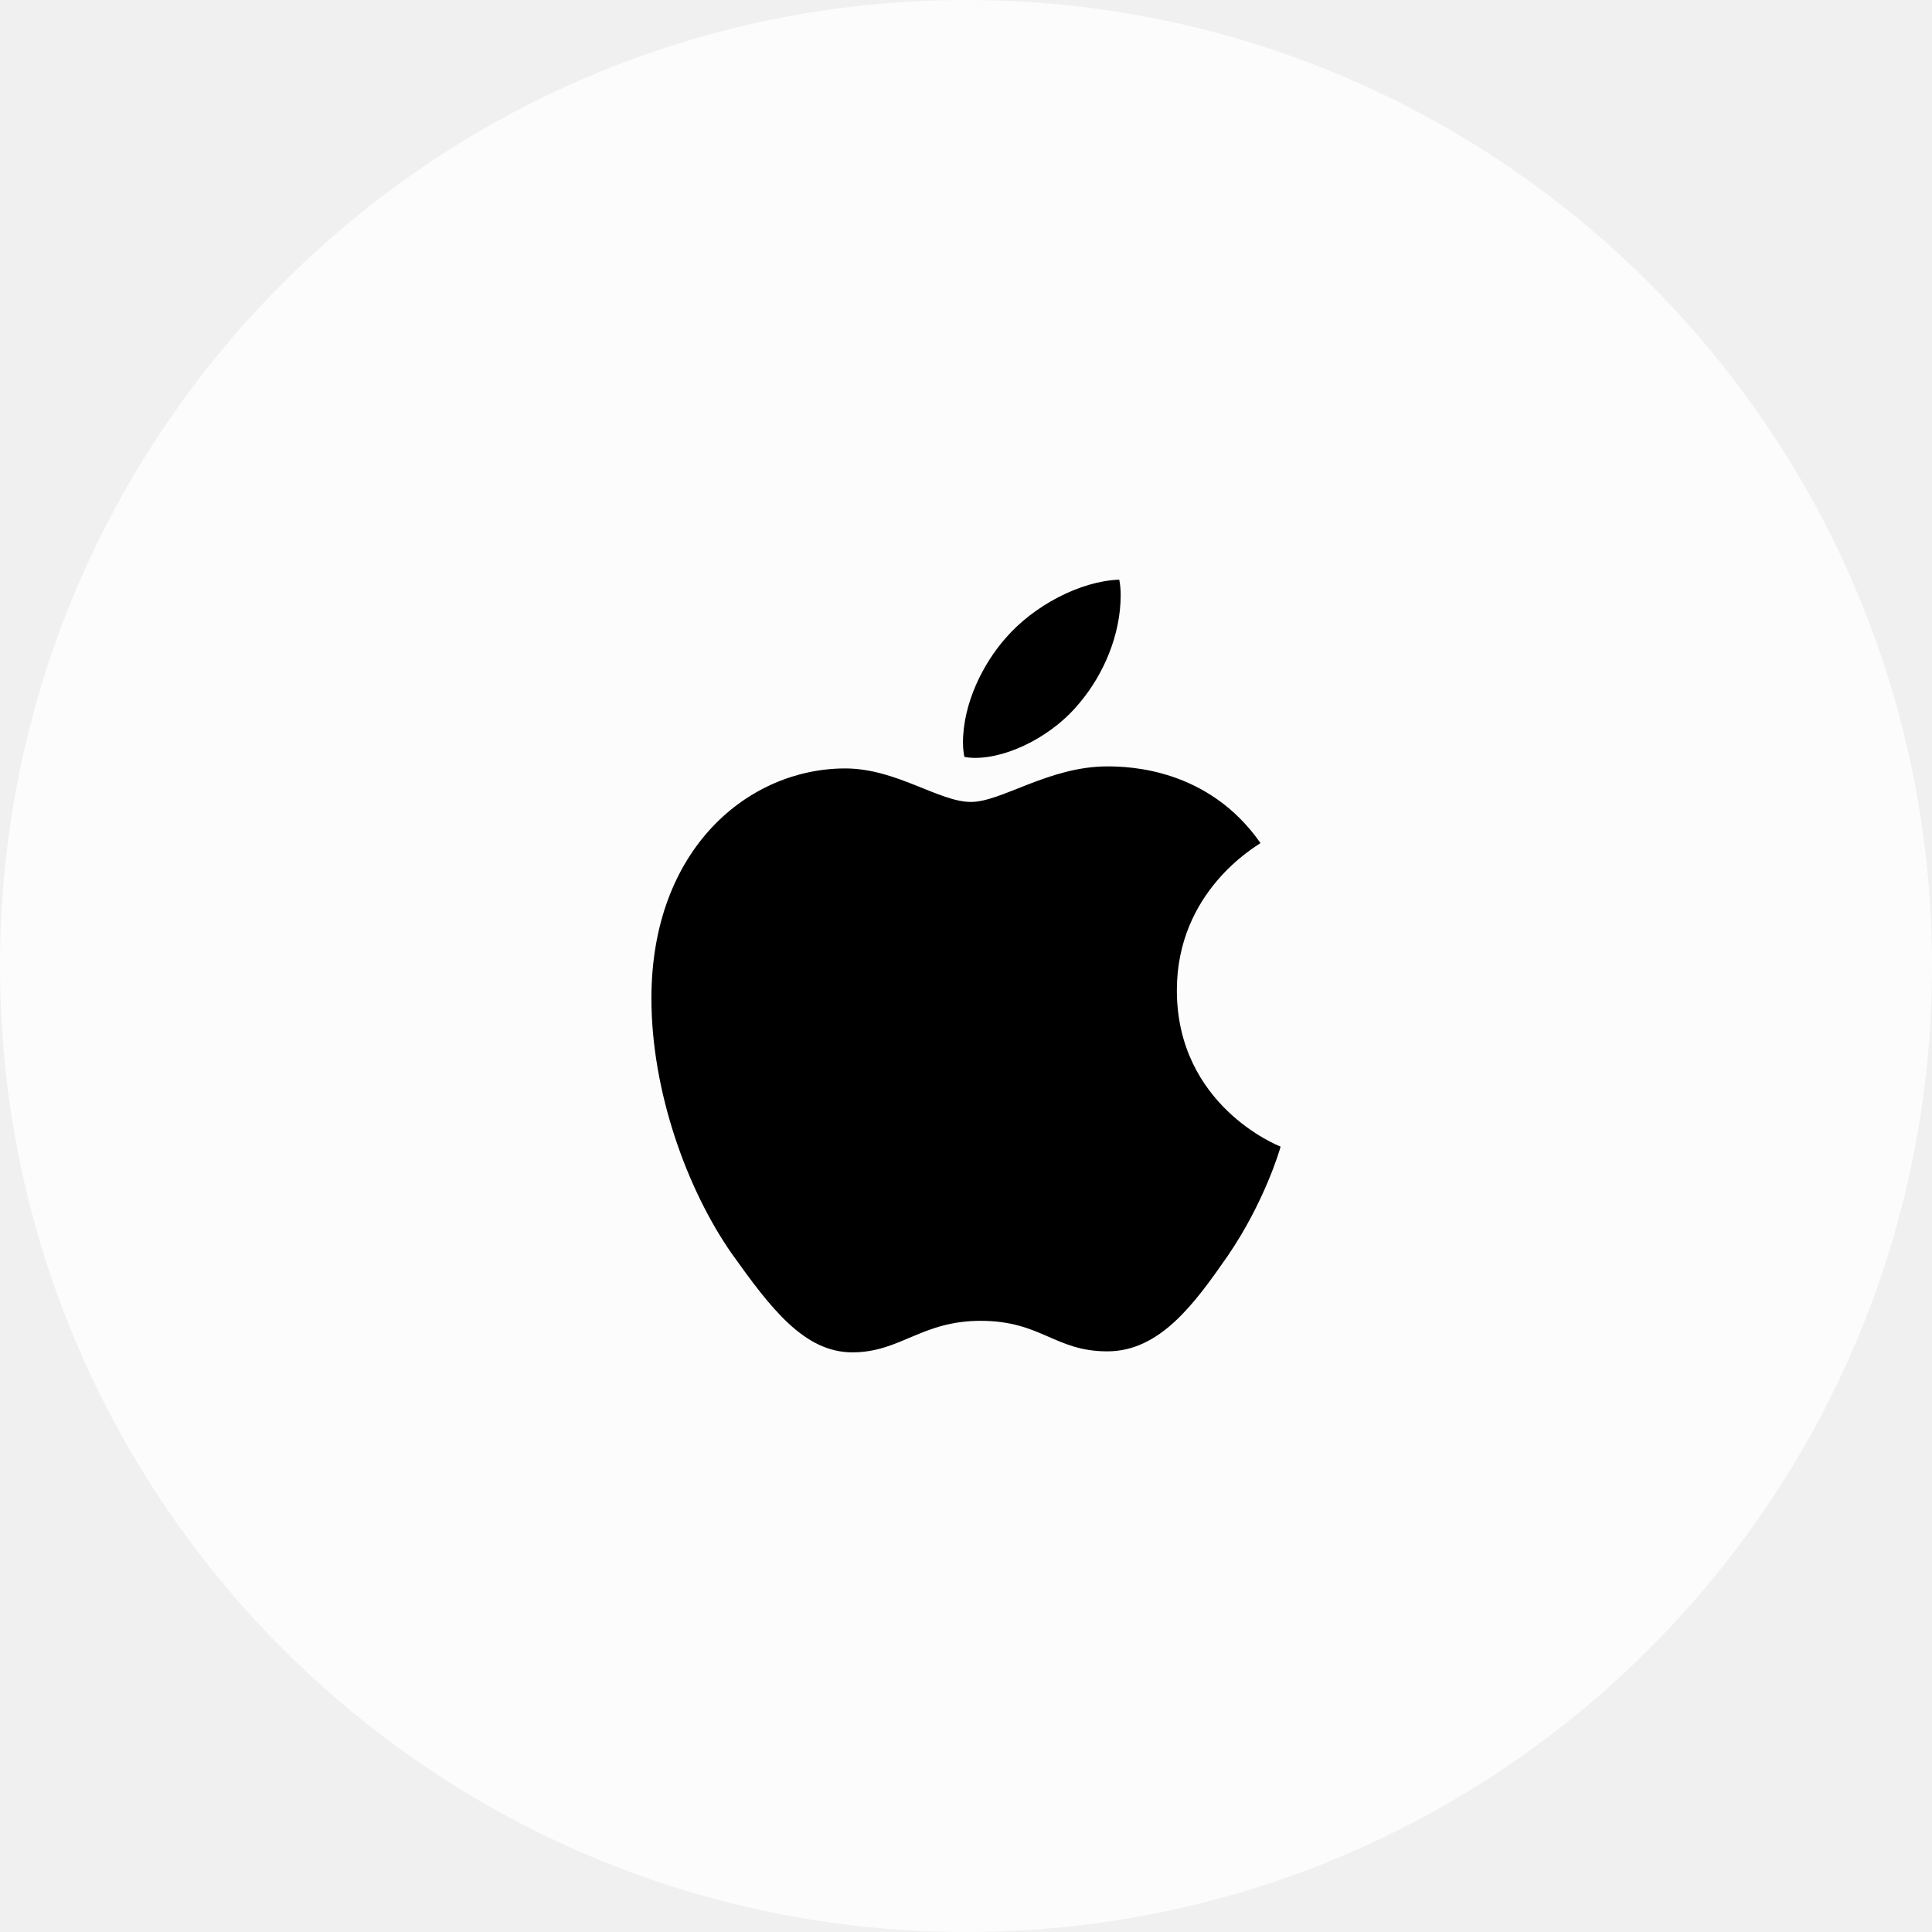
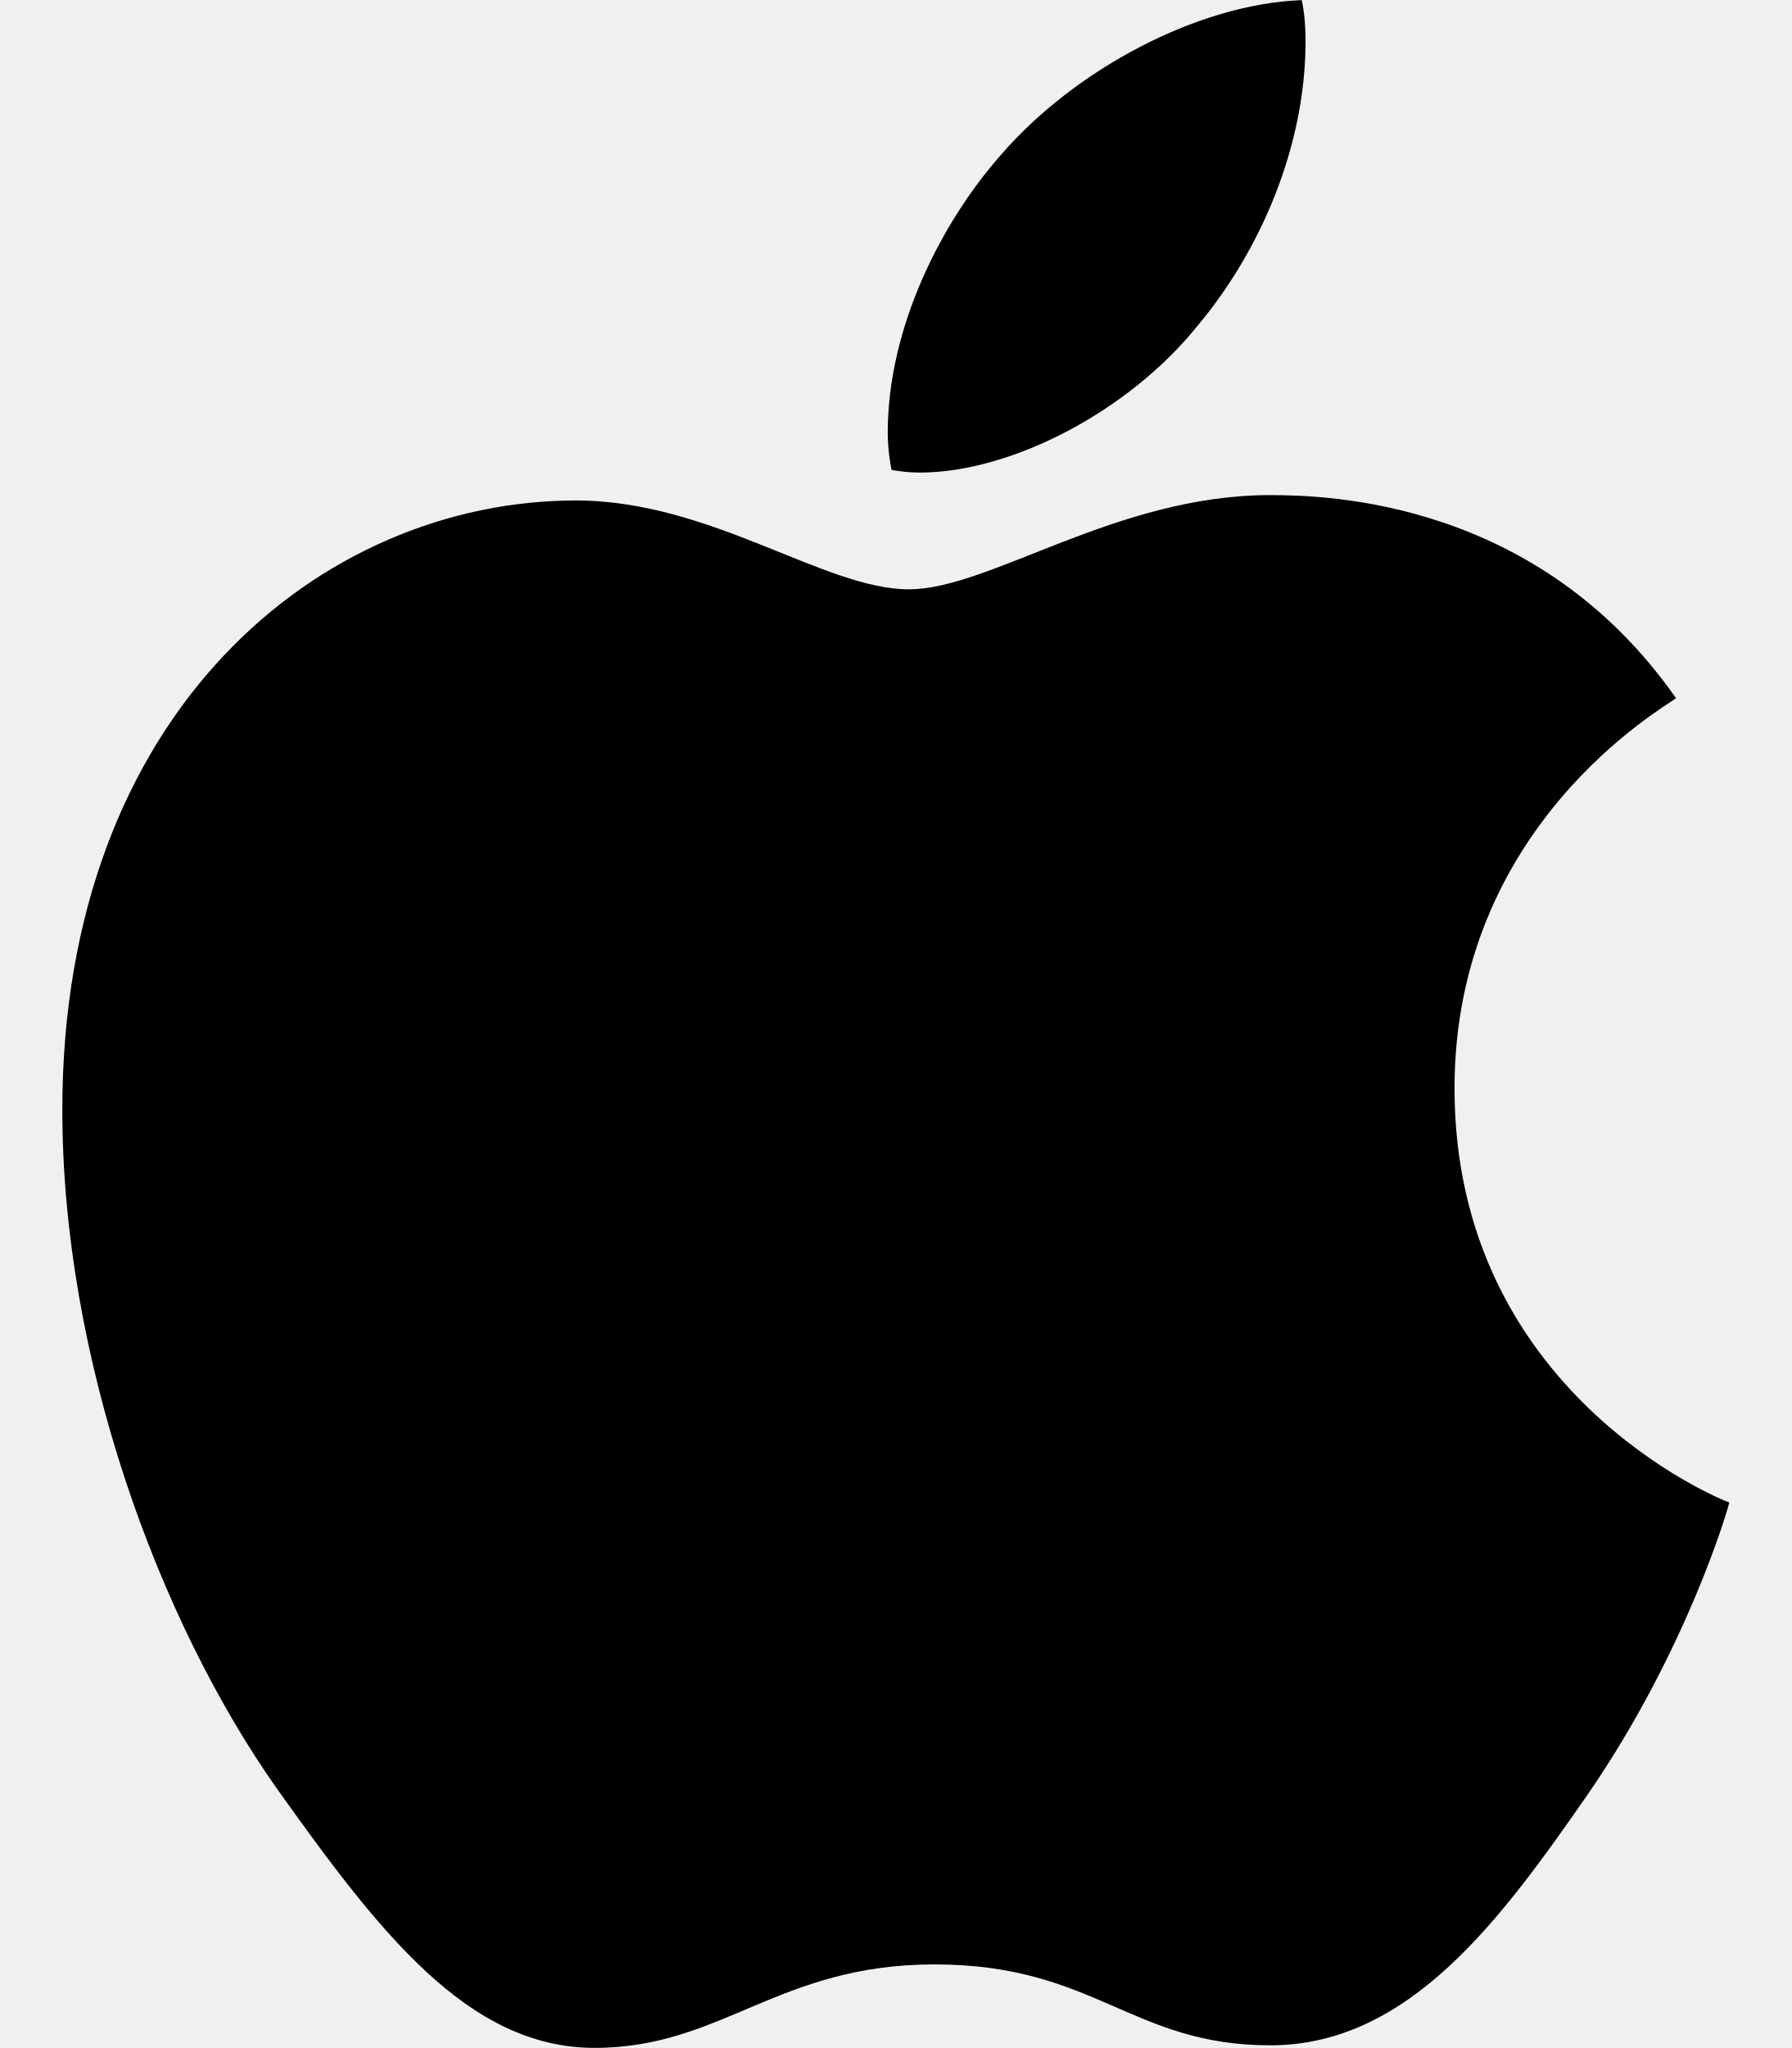
- <svg xmlns="http://www.w3.org/2000/svg" width="35" height="35" viewBox="0 0 35 35" fill="none">
-   <rect width="35" height="35" rx="17.5" fill="white" fill-opacity="0.8" />
-   <path d="M22.835 15.273C22.753 15.336 21.32 16.144 21.32 17.94C21.32 20.018 23.144 20.753 23.199 20.771C23.19 20.816 22.909 21.778 22.237 22.758C21.638 23.62 21.012 24.481 20.06 24.481C19.108 24.481 18.863 23.928 17.764 23.928C16.693 23.928 16.312 24.499 15.441 24.499C14.57 24.499 13.963 23.701 13.264 22.721C12.455 21.57 11.801 19.783 11.801 18.086C11.801 15.364 13.571 13.921 15.312 13.921C16.238 13.921 17.009 14.528 17.59 14.528C18.143 14.528 19.006 13.884 20.058 13.884C20.457 13.884 21.891 13.921 22.835 15.273ZM19.559 12.732C19.994 12.216 20.302 11.499 20.302 10.782C20.302 10.683 20.294 10.582 20.276 10.501C19.567 10.527 18.724 10.973 18.216 11.562C17.817 12.015 17.445 12.732 17.445 13.459C17.445 13.568 17.463 13.677 17.471 13.712C17.516 13.721 17.589 13.73 17.662 13.73C18.297 13.73 19.097 13.305 19.559 12.732Z" fill="black" />
+ <svg xmlns="http://www.w3.org/2000/svg" width="14" height="16" viewBox="0 0 14 16" fill="none">
+   <path d="M13.097 5.455C13.004 5.527 11.366 6.45 11.366 8.503C11.366 10.878 13.45 11.718 13.513 11.738C13.503 11.79 13.182 12.889 12.414 14.009C11.729 14.995 11.014 15.979 9.926 15.979C8.838 15.979 8.558 15.347 7.302 15.347C6.078 15.347 5.642 15.999 4.647 15.999C3.652 15.999 2.958 15.087 2.159 13.967C1.234 12.652 0.487 10.609 0.487 8.67C0.487 5.559 2.51 3.91 4.5 3.91C5.558 3.91 6.439 4.604 7.103 4.604C7.735 4.604 8.721 3.868 9.924 3.868C10.38 3.868 12.018 3.91 13.097 5.455ZM9.353 2.551C9.85 1.961 10.202 1.142 10.202 0.322C10.202 0.209 10.193 0.094 10.172 0.001C9.362 0.031 8.399 0.54 7.818 1.214C7.362 1.732 6.937 2.551 6.937 3.382C6.937 3.506 6.958 3.631 6.967 3.671C7.018 3.681 7.102 3.692 7.185 3.692C7.911 3.692 8.825 3.206 9.353 2.551Z" fill="black" />
</svg>
